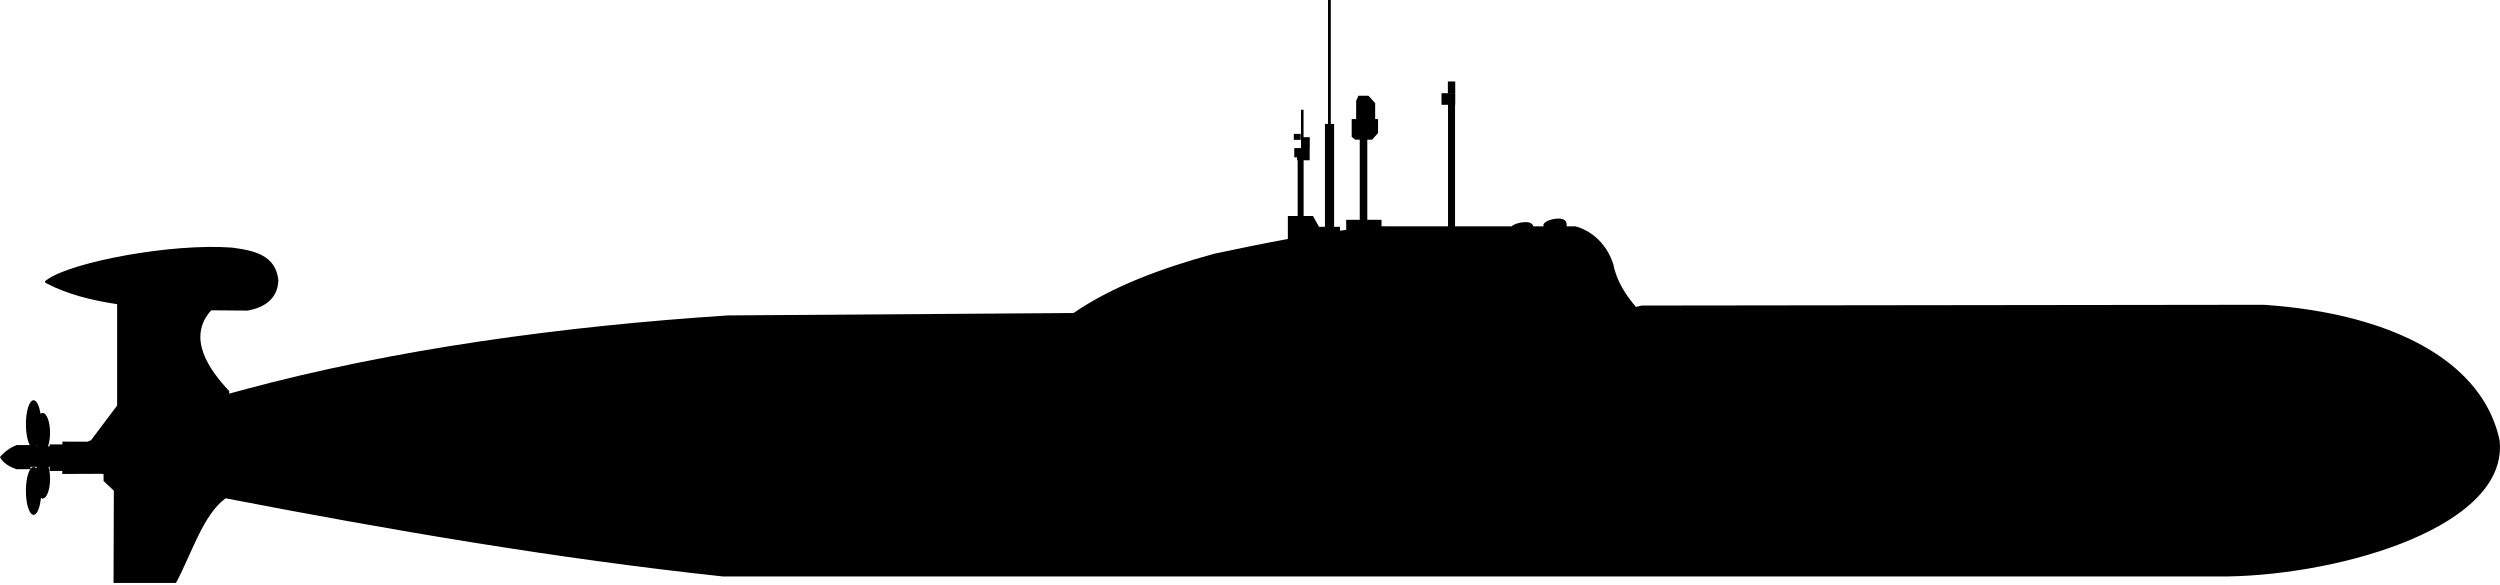
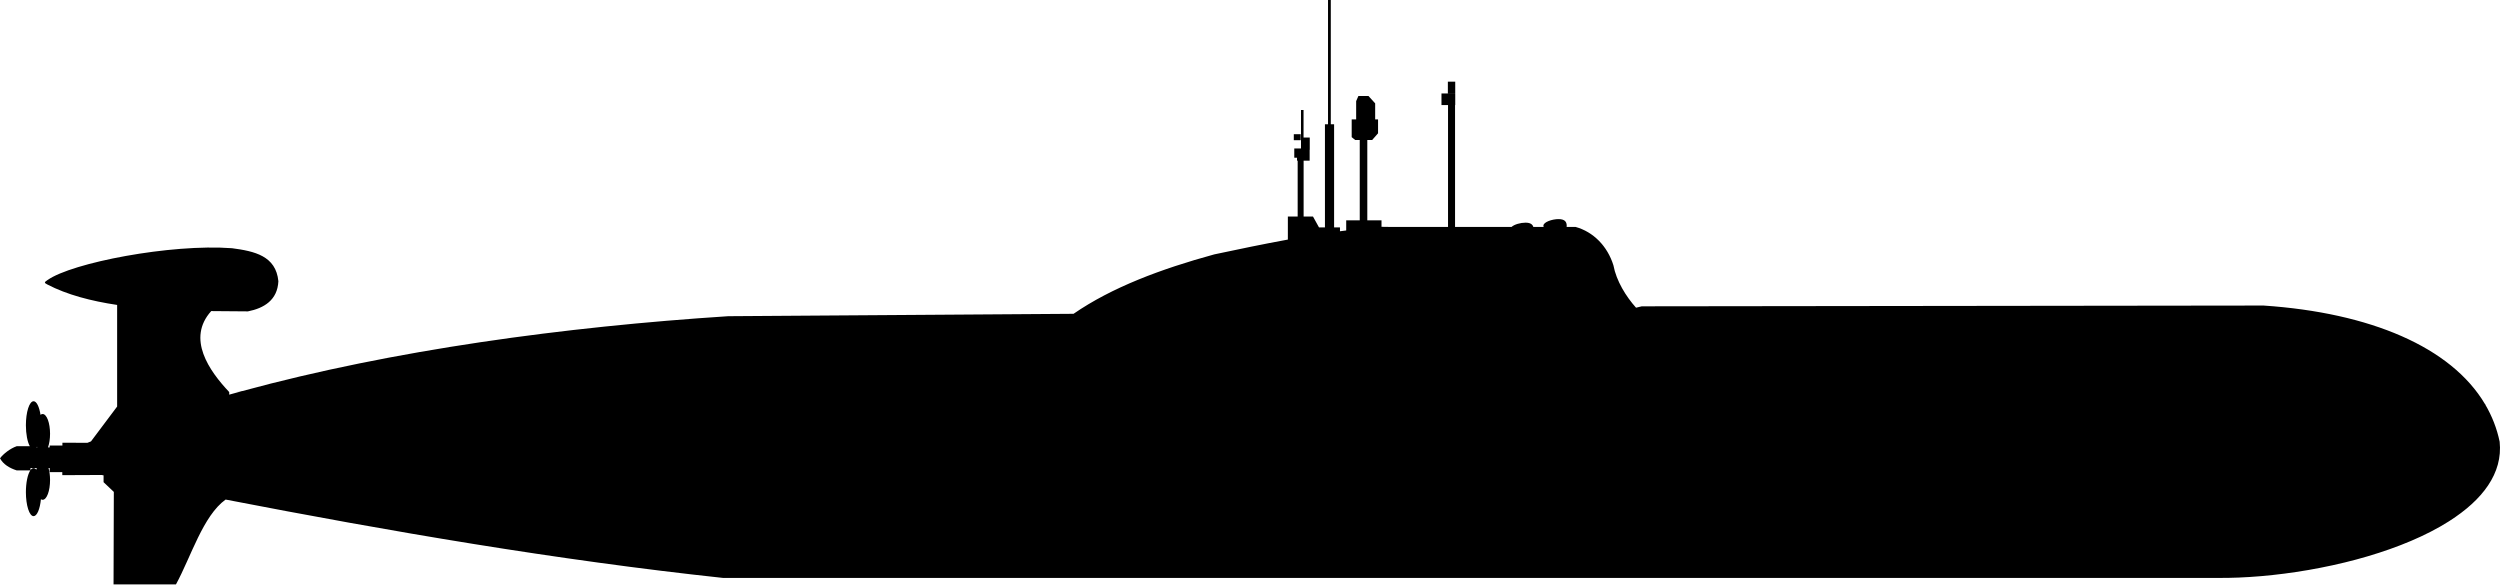
<svg xmlns="http://www.w3.org/2000/svg" width="800" height="187" viewBox="0 0 800 187" fill="none">
-   <path d="M425.856 0V39.659H426.911V72.578H428.79V73.817C429.454 73.731 430.12 73.648 430.786 73.566V70.33H435.119V44.697H433.665L432.54 43.778V38.104H433.97V32.276L434.686 30.64H437.907L440.054 32.992V38.104H440.976V42.551L439.083 44.697H437.538V70.33H442.083V72.398L444.37 72.429H463.369V33.527H461.272V29.83H465.677V33.527H465.616V72.429H483.711C484.559 71.636 486.573 71.073 488.158 71.073C489.743 71.073 490.426 71.636 490.66 72.429H493.982C493.921 72.308 493.883 72.185 493.883 72.058C493.883 70.886 496.677 69.936 498.738 69.936C500.8 69.936 501.347 70.886 501.347 72.058C501.347 72.185 501.335 72.308 501.322 72.429H504.161C509.864 73.997 514.36 78.533 516.291 84.672C517.225 89.682 520.346 94.675 523.531 98.216L525.371 97.776L724.38 97.529L724.385 97.531C758.452 99.835 784.32 110.752 795.162 128.929C795.233 128.999 795.306 129.055 795.377 129.122H795.277C797.44 132.795 799.006 136.754 799.89 141.004C800.944 151.113 794.363 159.584 783.826 166.292C783.699 166.373 783.571 166.454 783.442 166.534C782.665 167.021 781.87 167.5 781.053 167.968C780.908 168.051 780.762 168.132 780.616 168.215C779.786 168.683 778.938 169.142 778.07 169.59C777.938 169.659 777.806 169.725 777.673 169.793C776.785 170.246 775.882 170.689 774.959 171.122C774.828 171.184 774.697 171.245 774.565 171.305C773.643 171.732 772.708 172.149 771.754 172.556C771.592 172.626 771.427 172.693 771.264 172.762C770.32 173.159 769.366 173.547 768.394 173.925C768.233 173.986 768.069 174.05 767.906 174.112C766.916 174.493 765.917 174.863 764.902 175.223C764.768 175.266 764.632 175.318 764.497 175.365C763.434 175.738 762.361 176.102 761.275 176.453C761.208 176.477 761.142 176.49 761.076 176.514C759.936 176.88 758.788 177.236 757.628 177.578C757.579 177.59 757.529 177.608 757.479 177.621C756.308 177.964 755.129 178.295 753.94 178.614C753.885 178.626 753.831 178.644 753.777 178.657C752.579 178.976 751.376 179.283 750.164 179.576C750.146 179.58 750.133 179.582 750.115 179.582C748.896 179.877 747.672 180.16 746.443 180.428C746.347 180.453 746.25 180.465 746.153 180.49C743.712 181.019 741.258 181.499 738.805 181.924C738.719 181.936 738.634 181.955 738.548 181.967C728.458 183.701 718.412 184.557 709.541 184.472H231.374C231.369 184.472 231.368 184.472 231.362 184.47H231.343C178.119 178.763 124.767 169.609 72.202 159.457C64.982 164.59 61.069 177.851 56.312 186.532H36.334L36.425 157.013L33.144 153.913V151.736C32.94 151.699 32.734 151.655 32.529 151.614L19.969 151.669V151.667H19.938L19.933 150.702H15.899V149.384H15.522C15.842 150.485 16.017 151.837 16.018 153.229C16.018 154.901 15.768 156.505 15.322 157.688C14.877 158.871 14.273 159.535 13.643 159.536C13.459 159.534 13.275 159.475 13.096 159.36C12.94 160.922 12.629 162.289 12.206 163.259C11.783 164.23 11.272 164.755 10.747 164.757C10.095 164.756 9.468 163.948 9.007 162.51C8.545 161.071 8.286 159.121 8.286 157.087C8.287 155.627 8.421 154.197 8.673 152.967C8.925 151.736 9.285 150.756 9.71 150.14H5.317C3.033 149.417 1.006 148.181 0 146.281C1.074 144.892 3.169 143.197 5.367 142.422H9.542C9.161 141.755 8.845 140.786 8.624 139.613C8.403 138.44 8.287 137.105 8.286 135.745C8.286 133.711 8.545 131.76 9.007 130.322C9.468 128.884 10.095 128.075 10.747 128.075C11.21 128.077 11.663 128.485 12.055 129.253C12.447 130.021 12.761 131.117 12.962 132.416C13.183 132.24 13.412 132.15 13.643 132.15C14.273 132.15 14.877 132.815 15.322 133.998C15.767 135.18 16.017 136.784 16.018 138.456C16.017 140.082 15.78 141.646 15.356 142.82H15.898V142.217H19.972V141.317L27.983 141.341C28.358 141.188 28.741 141.042 29.118 140.889L37.484 129.768V97.336C29.16 96.094 21.438 94.083 15.135 90.802C14.04 90.257 14.179 90.075 15.215 89.387C22.997 83.882 54.641 77.773 74.217 79.228L74.216 79.226C81.431 80.183 88.296 81.659 89.082 89.767C88.792 95.82 84.453 98.382 79.334 99.394C75.554 99.382 71.594 99.357 67.586 99.299C59.656 108.075 66.944 118.386 73.352 125.146V125.972C74.711 125.591 76.077 125.218 77.446 124.847L75.177 124.834H77.497C125.999 111.681 180.636 104.33 233.025 100.932L343.535 100.166C355.803 91.725 371.48 85.864 388.576 81.197C396.437 79.533 404.255 77.903 412.115 76.471V69.118H415.253V51.279H415.04L415.053 50.348L414.167 50.336V47.391H416.318V35.117H417.135V43.909H419.123V47.801H419.086V51.283H417.157V69.122H420.16L422.076 72.579H423.981V39.661H424.966V0.002H425.864L425.856 0ZM465.674 26.077V29.812H463.316V26.077H465.674ZM416.223 42.846V44.75H414.015V42.846H416.223ZM11.848 142.593C11.797 142.675 11.746 142.751 11.694 142.821H11.928C11.9 142.747 11.873 142.671 11.848 142.593ZM9.76 142.768V142.823H9.797C9.785 142.805 9.772 142.787 9.76 142.768ZM11.758 149.386H9.76V150.062C10.07 149.639 10.405 149.42 10.743 149.418C11.043 149.419 11.339 149.589 11.619 149.921C11.662 149.736 11.708 149.557 11.757 149.385L11.758 149.386Z" fill="black" />
+   <path d="M425.856 0V39.759H426.911V72.76H428.79V74.003C429.454 73.916 430.12 73.833 430.786 73.75V70.507H435.119V44.81H433.665L432.54 43.888V38.2H433.97V32.358L434.686 30.717H437.907L440.054 33.075V38.2H440.976V42.658L439.083 44.81H437.538V70.507H442.083V72.579L444.37 72.61H463.369V33.611H461.272V29.904H465.677V33.611H465.616V72.61H483.711C484.559 71.816 486.573 71.251 488.158 71.251C489.743 71.251 490.426 71.816 490.66 72.61H493.982C493.921 72.49 493.883 72.366 493.883 72.239C493.883 71.064 496.677 70.112 498.738 70.112C500.8 70.112 501.347 71.064 501.347 72.239C501.347 72.366 501.335 72.49 501.322 72.61H504.161C509.864 74.183 514.36 78.73 516.291 84.884C517.225 89.907 520.346 94.913 523.531 98.463L525.371 98.021L724.38 97.774L724.385 97.776C758.452 100.085 784.32 111.03 795.162 129.252C795.233 129.323 795.306 129.379 795.377 129.446H795.277C797.44 133.128 799.006 137.097 799.89 141.358C800.944 151.492 794.363 159.984 783.826 166.709C783.699 166.79 783.571 166.872 783.442 166.952C782.665 167.44 781.87 167.92 781.053 168.389C780.908 168.473 780.762 168.554 780.616 168.637C779.786 169.106 778.938 169.566 778.07 170.015C777.938 170.085 777.806 170.151 777.673 170.219C776.785 170.673 775.882 171.117 774.959 171.551C774.828 171.613 774.697 171.675 774.565 171.735C773.643 172.163 772.708 172.581 771.754 172.989C771.592 173.059 771.427 173.126 771.264 173.195C770.32 173.593 769.366 173.982 768.394 174.361C768.233 174.423 768.069 174.487 767.906 174.549C766.916 174.931 765.917 175.302 764.902 175.663C764.768 175.706 764.632 175.758 764.497 175.805C763.434 176.179 762.361 176.544 761.275 176.896C761.208 176.92 761.142 176.933 761.076 176.957C759.936 177.324 758.788 177.681 757.628 178.024C757.579 178.036 757.529 178.054 757.479 178.067C756.308 178.411 755.129 178.742 753.94 179.062C753.885 179.074 753.831 179.092 753.777 179.105C752.579 179.425 751.376 179.733 750.164 180.027C750.146 180.031 750.133 180.033 750.115 180.033C748.896 180.328 747.672 180.612 746.443 180.881C746.347 180.906 746.25 180.918 746.153 180.943C743.712 181.473 741.258 181.954 738.805 182.38C738.719 182.392 738.634 182.412 738.548 182.424C728.458 184.162 718.412 185.02 709.541 184.935H231.374C231.369 184.935 231.368 184.935 231.362 184.933H231.343C178.119 179.212 124.767 170.035 72.202 159.857C64.982 165.003 61.069 178.297 56.312 187H36.334L36.425 157.407L33.144 154.299V152.117C32.94 152.08 32.733 152.036 32.529 151.994L19.969 152.05V152.048H19.938L19.933 151.08H15.899V149.759H15.521C15.842 150.863 16.017 152.218 16.017 153.613C16.018 155.29 15.768 156.898 15.322 158.084C14.877 159.27 14.273 159.935 13.643 159.936C13.458 159.934 13.275 159.875 13.096 159.76C12.94 161.326 12.628 162.696 12.206 163.669C11.783 164.642 11.272 165.168 10.747 165.17C10.094 165.169 9.468 164.359 9.007 162.918C8.545 161.475 8.286 159.52 8.286 157.481C8.286 156.017 8.421 154.584 8.673 153.351C8.925 152.117 9.285 151.134 9.71 150.517H5.316C3.033 149.792 1.005 148.553 0 146.648C1.074 145.256 3.169 143.556 5.367 142.779H9.542C9.161 142.111 8.844 141.139 8.624 139.963C8.403 138.787 8.286 137.449 8.286 136.086C8.286 134.046 8.545 132.091 9.007 130.649C9.468 129.207 10.094 128.396 10.747 128.396C11.21 128.398 11.663 128.807 12.055 129.577C12.447 130.347 12.761 131.446 12.962 132.748C13.183 132.572 13.412 132.482 13.643 132.482C14.272 132.482 14.876 133.148 15.322 134.334C15.767 135.519 16.017 137.127 16.017 138.803C16.017 140.433 15.78 142.001 15.356 143.178H15.898V142.574H19.971V141.672L27.983 141.696C28.357 141.542 28.741 141.396 29.117 141.242L37.483 130.094V97.58C29.16 96.335 21.437 94.319 15.135 91.029C14.04 90.483 14.179 90.301 15.215 89.611C22.997 84.092 54.64 77.968 74.217 79.427L74.215 79.425C81.431 80.384 88.296 81.863 89.081 89.993C88.791 96.06 84.453 98.629 79.334 99.643C75.553 99.631 71.593 99.606 67.586 99.548C59.656 108.346 66.944 118.683 73.351 125.46V126.288C74.71 125.906 76.077 125.532 77.446 125.16L75.177 125.147H77.496C125.999 111.961 180.636 104.592 233.025 101.185L343.535 100.417C355.803 91.955 371.48 86.08 388.576 81.401C396.437 79.732 404.255 78.098 412.115 76.663V69.291H415.253V51.408H415.04L415.053 50.474L414.167 50.462V47.51H416.318V35.205H417.135V44.019H419.123V47.921H419.086V51.412H417.157V69.295H420.16L422.076 72.761H423.981V39.76H424.966V0.002H425.864L425.856 0ZM465.674 26.142V29.887H463.316V26.142H465.674ZM416.223 42.953V44.862H414.015V42.953H416.223ZM11.847 142.951C11.797 143.033 11.745 143.109 11.693 143.179H11.927C11.9 143.105 11.873 143.029 11.847 142.951ZM9.76 143.126V143.181H9.797C9.785 143.163 9.772 143.145 9.76 143.126ZM11.757 149.761H9.76V150.439C10.07 150.014 10.405 149.795 10.743 149.793C11.042 149.794 11.339 149.964 11.619 150.297C11.661 150.112 11.707 149.932 11.757 149.76L11.757 149.761Z" fill="black" />
</svg>
